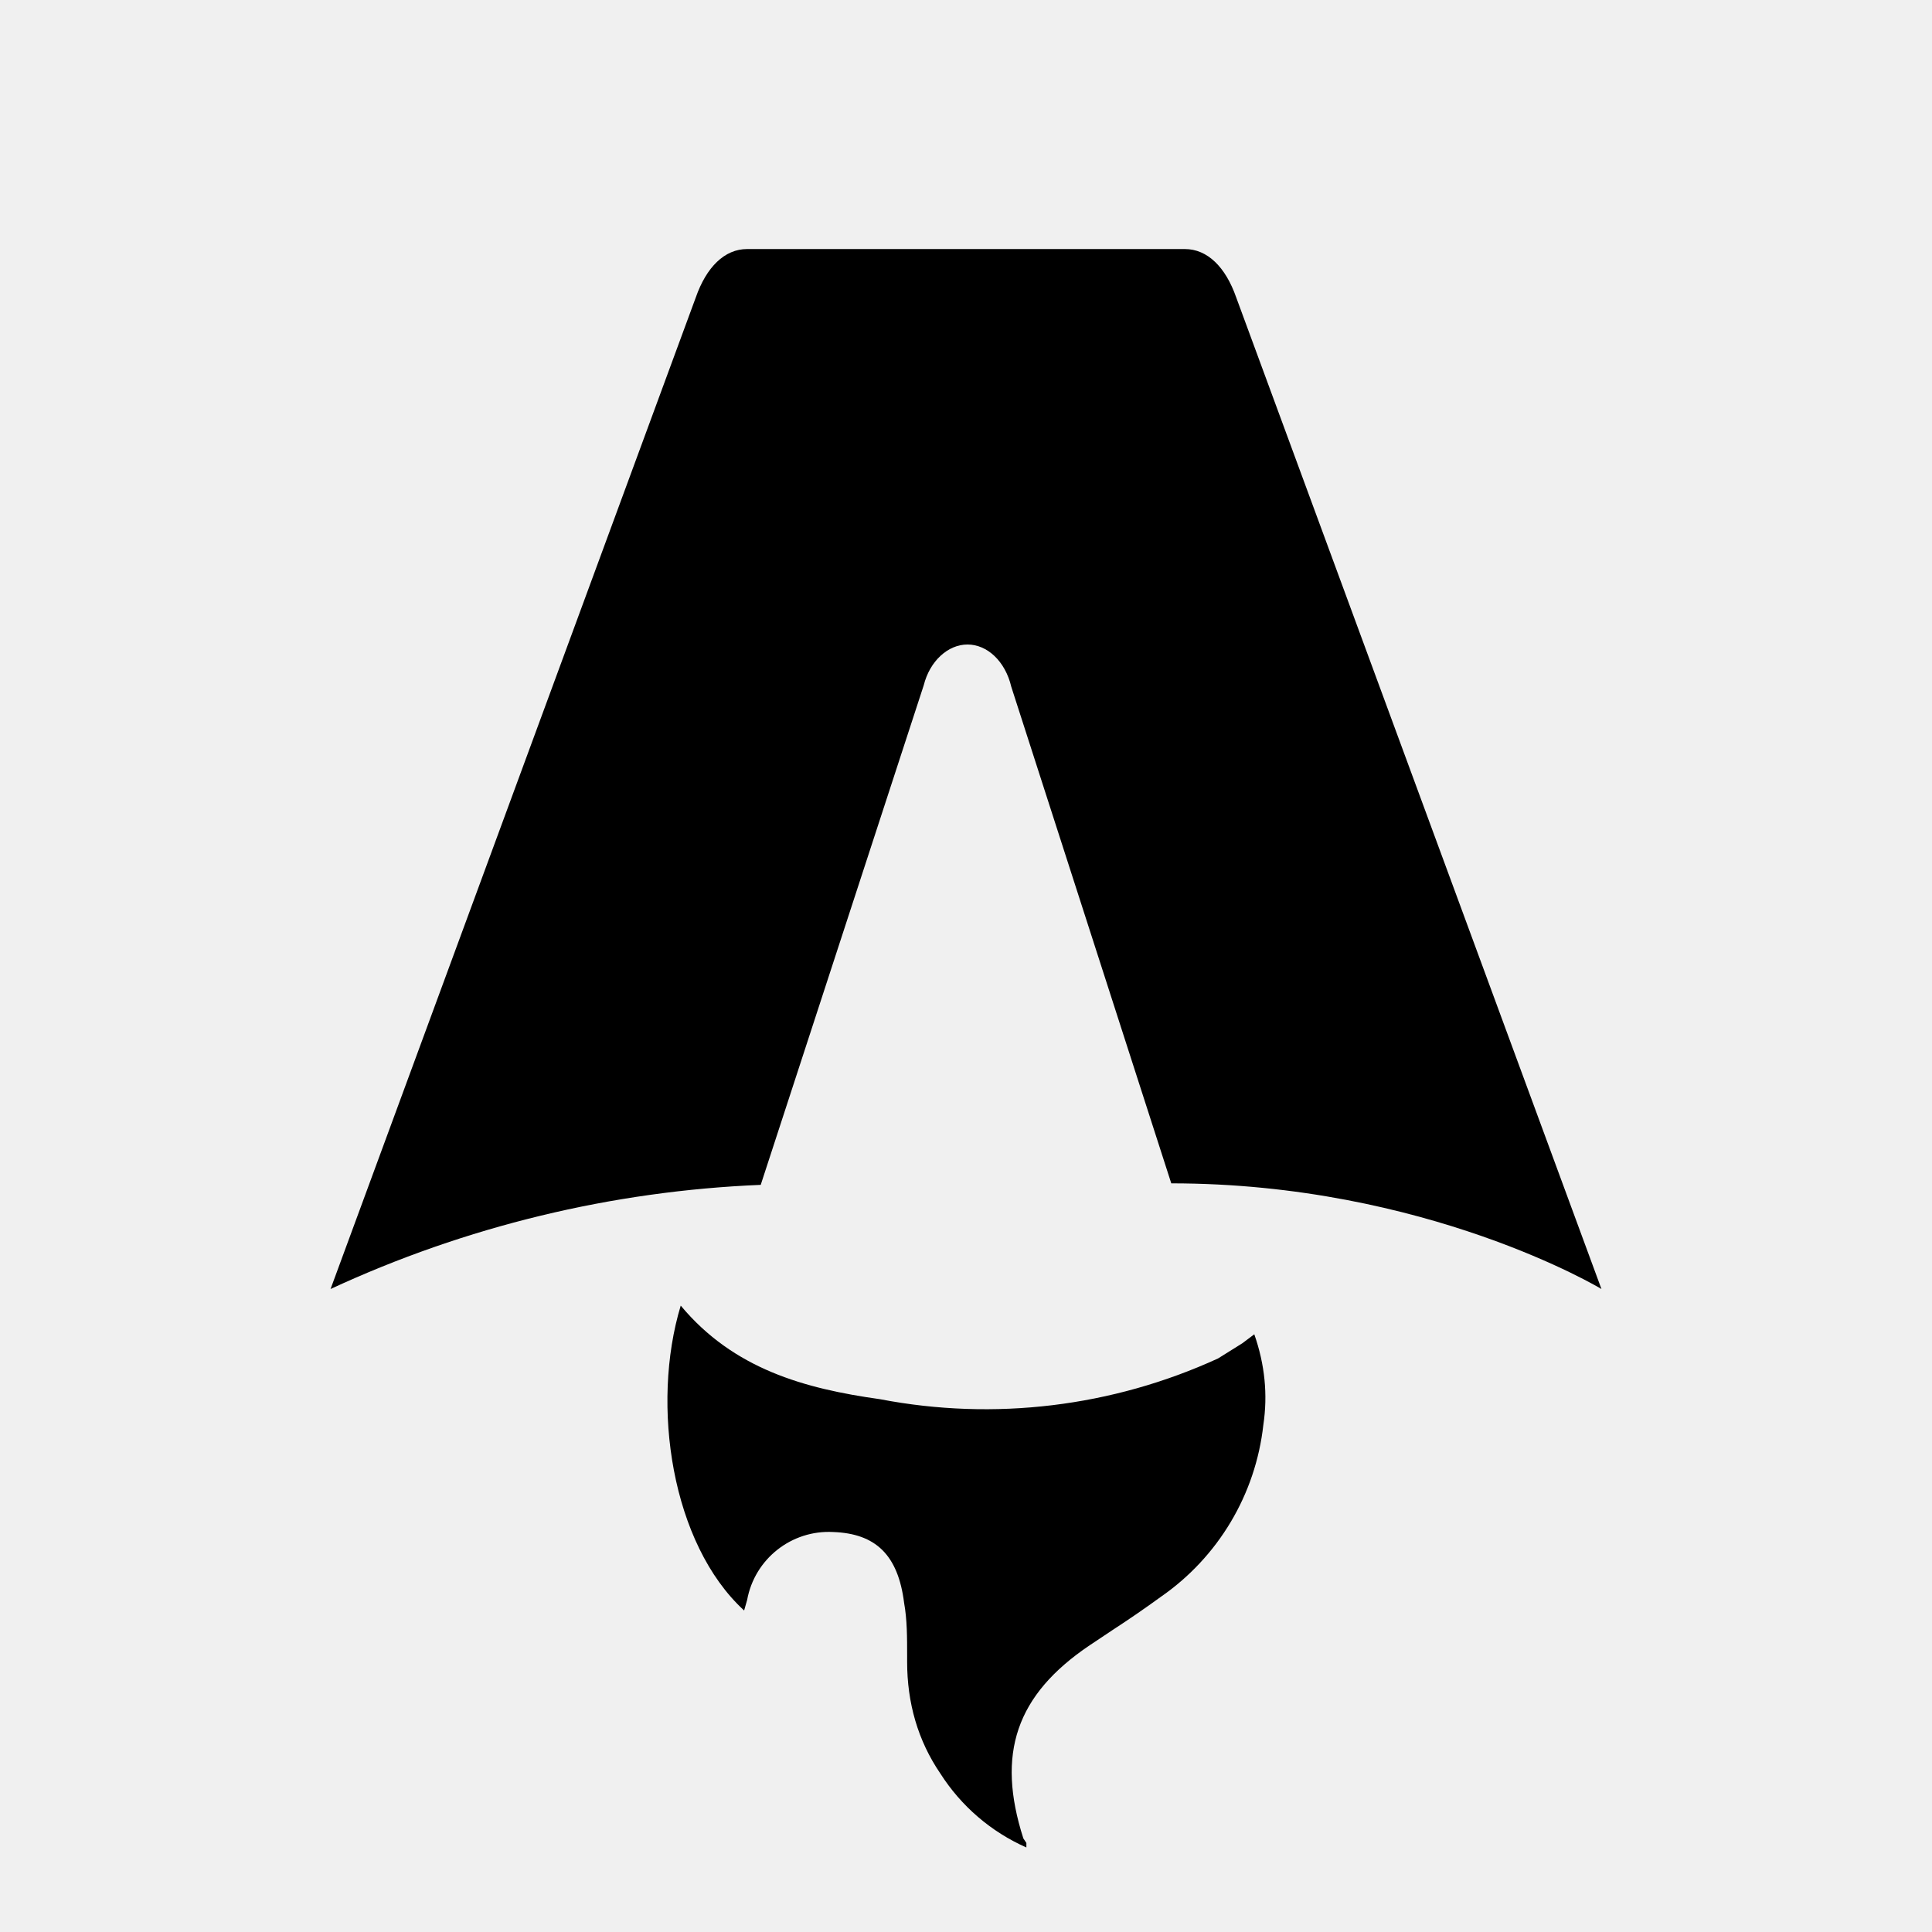
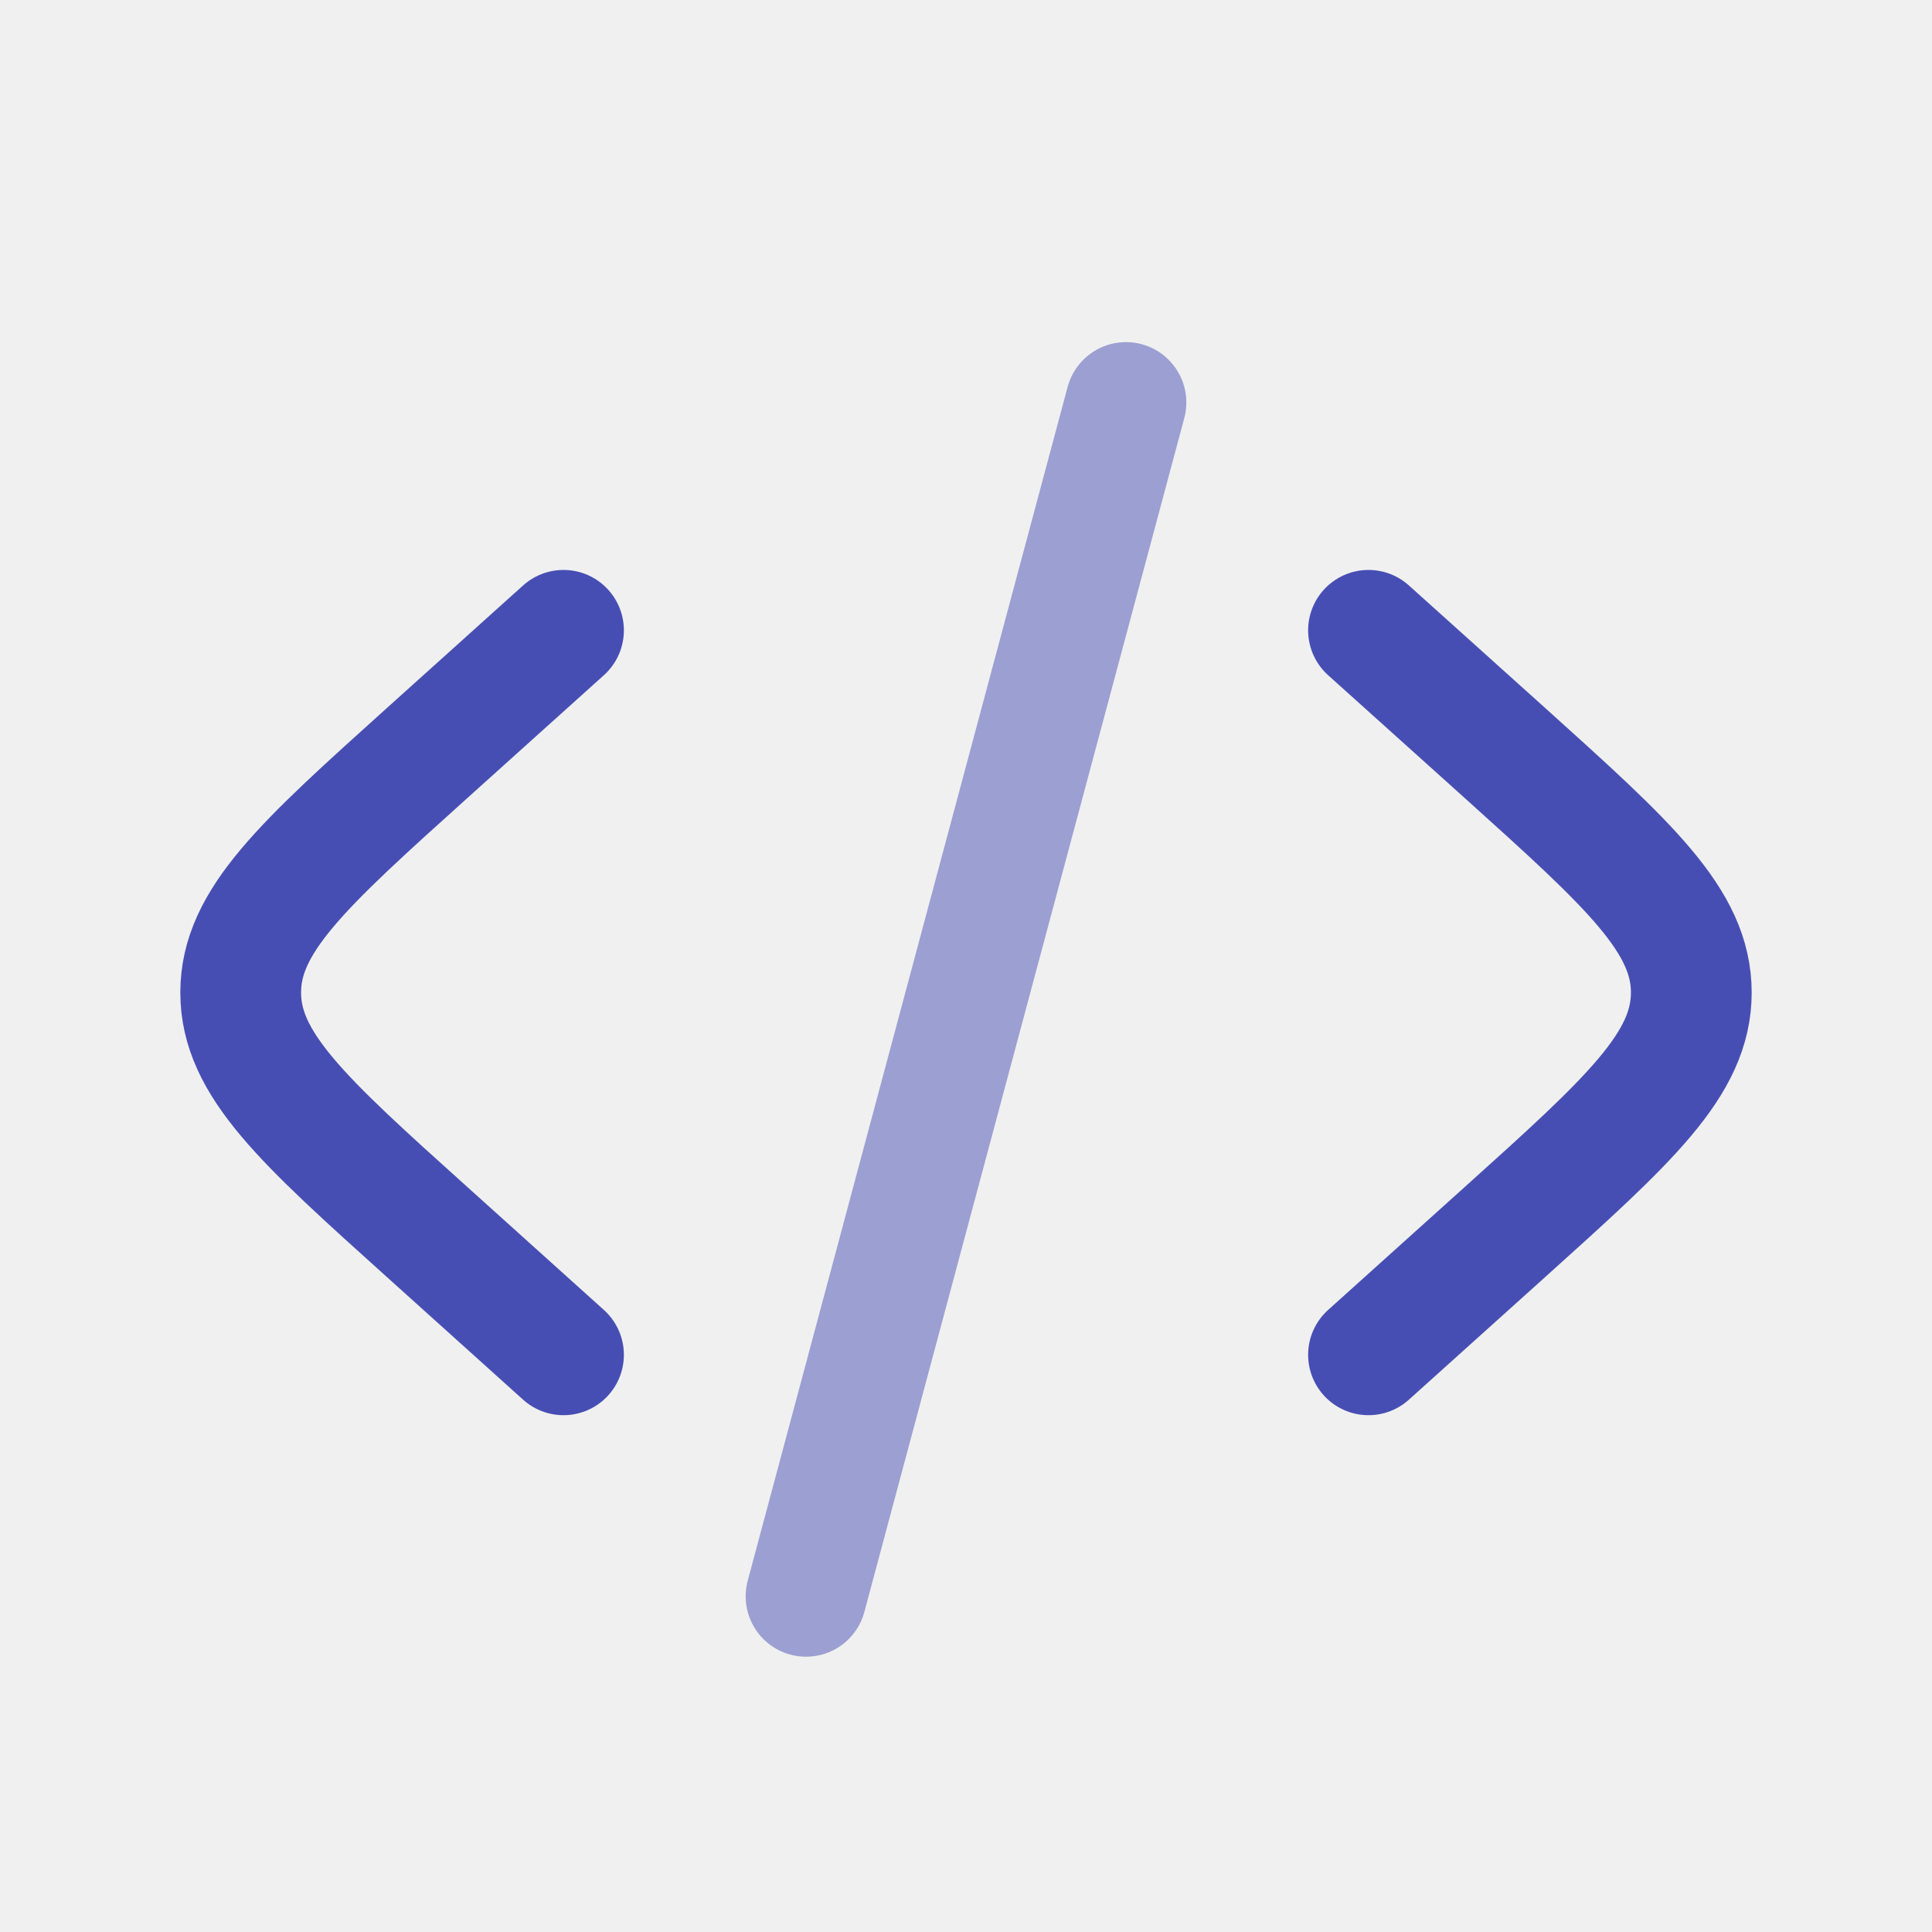
- <svg xmlns="http://www.w3.org/2000/svg" fill="none" viewBox="0 0 128 128">
-   <path d="M50.4 78.5a75.1 75.1 0 0 0-28.5 6.9l24.2-65.7c.7-2 1.9-3.2 3.4-3.2h29c1.5 0 2.7 1.2 3.4 3.2l24.2 65.7s-11.6-7-28.5-7L67 45.5c-.4-1.7-1.6-2.8-2.9-2.8-1.3 0-2.5 1.1-2.9 2.7L50.4 78.5Zm-1.1 28.2Zm-4.2-20.2c-2 6.6-.6 15.8 4.2 20.2a17.5 17.5 0 0 1 .2-.7 5.5 5.5 0 0 1 5.7-4.5c2.8.1 4.3 1.5 4.7 4.7.2 1.1.2 2.3.2 3.5v.4c0 2.7.7 5.2 2.2 7.4a13 13 0 0 0 5.7 4.9v-.3l-.2-.3c-1.8-5.6-.5-9.5 4.4-12.8l1.5-1a73 73 0 0 0 3.2-2.2 16 16 0 0 0 6.8-11.4c.3-2 .1-4-.6-6l-.8.6-1.6 1a37 37 0 0 1-22.4 2.7c-5-.7-9.7-2-13.2-6.2Z" />
-   <style>
-         path { fill: #000; }
-         @media (prefers-color-scheme: dark) {
-             path { fill: #FFF; }
-         }
-     </style>
+ <svg xmlns="http://www.w3.org/2000/svg" width="800px" height="800px" viewBox="0 0 24 24" fill="none" stroke="#ffffff">
+   <g id="SVGRepo_bgCarrier" stroke-width="0" />
+   <g id="SVGRepo_tracerCarrier" stroke-linecap="round" stroke-linejoin="round" stroke="#CCCCCC" stroke-width="0.432" />
+   <g id="SVGRepo_iconCarrier">
+     <path d="M17 7.83L18.697 9.356C20.239 10.745 21.01 11.439 21.01 12.33C21.01 13.22 20.239 13.915 18.697 15.303L17 16.83" stroke="#474eb3" stroke-width="1.5" stroke-linecap="round" />
+     <path opacity="0.5" d="M13.987 5L10.013 19.83" stroke="#474eb3" stroke-width="1.5" stroke-linecap="round" />
+     <path d="M7 7.83L5.304 9.356C3.761 10.745 2.99 11.439 2.99 12.33C2.99 13.22 3.761 13.915 5.304 15.303L7 16.83" stroke="#474eb3" stroke-width="1.5" stroke-linecap="round" />
+   </g>
</svg>
